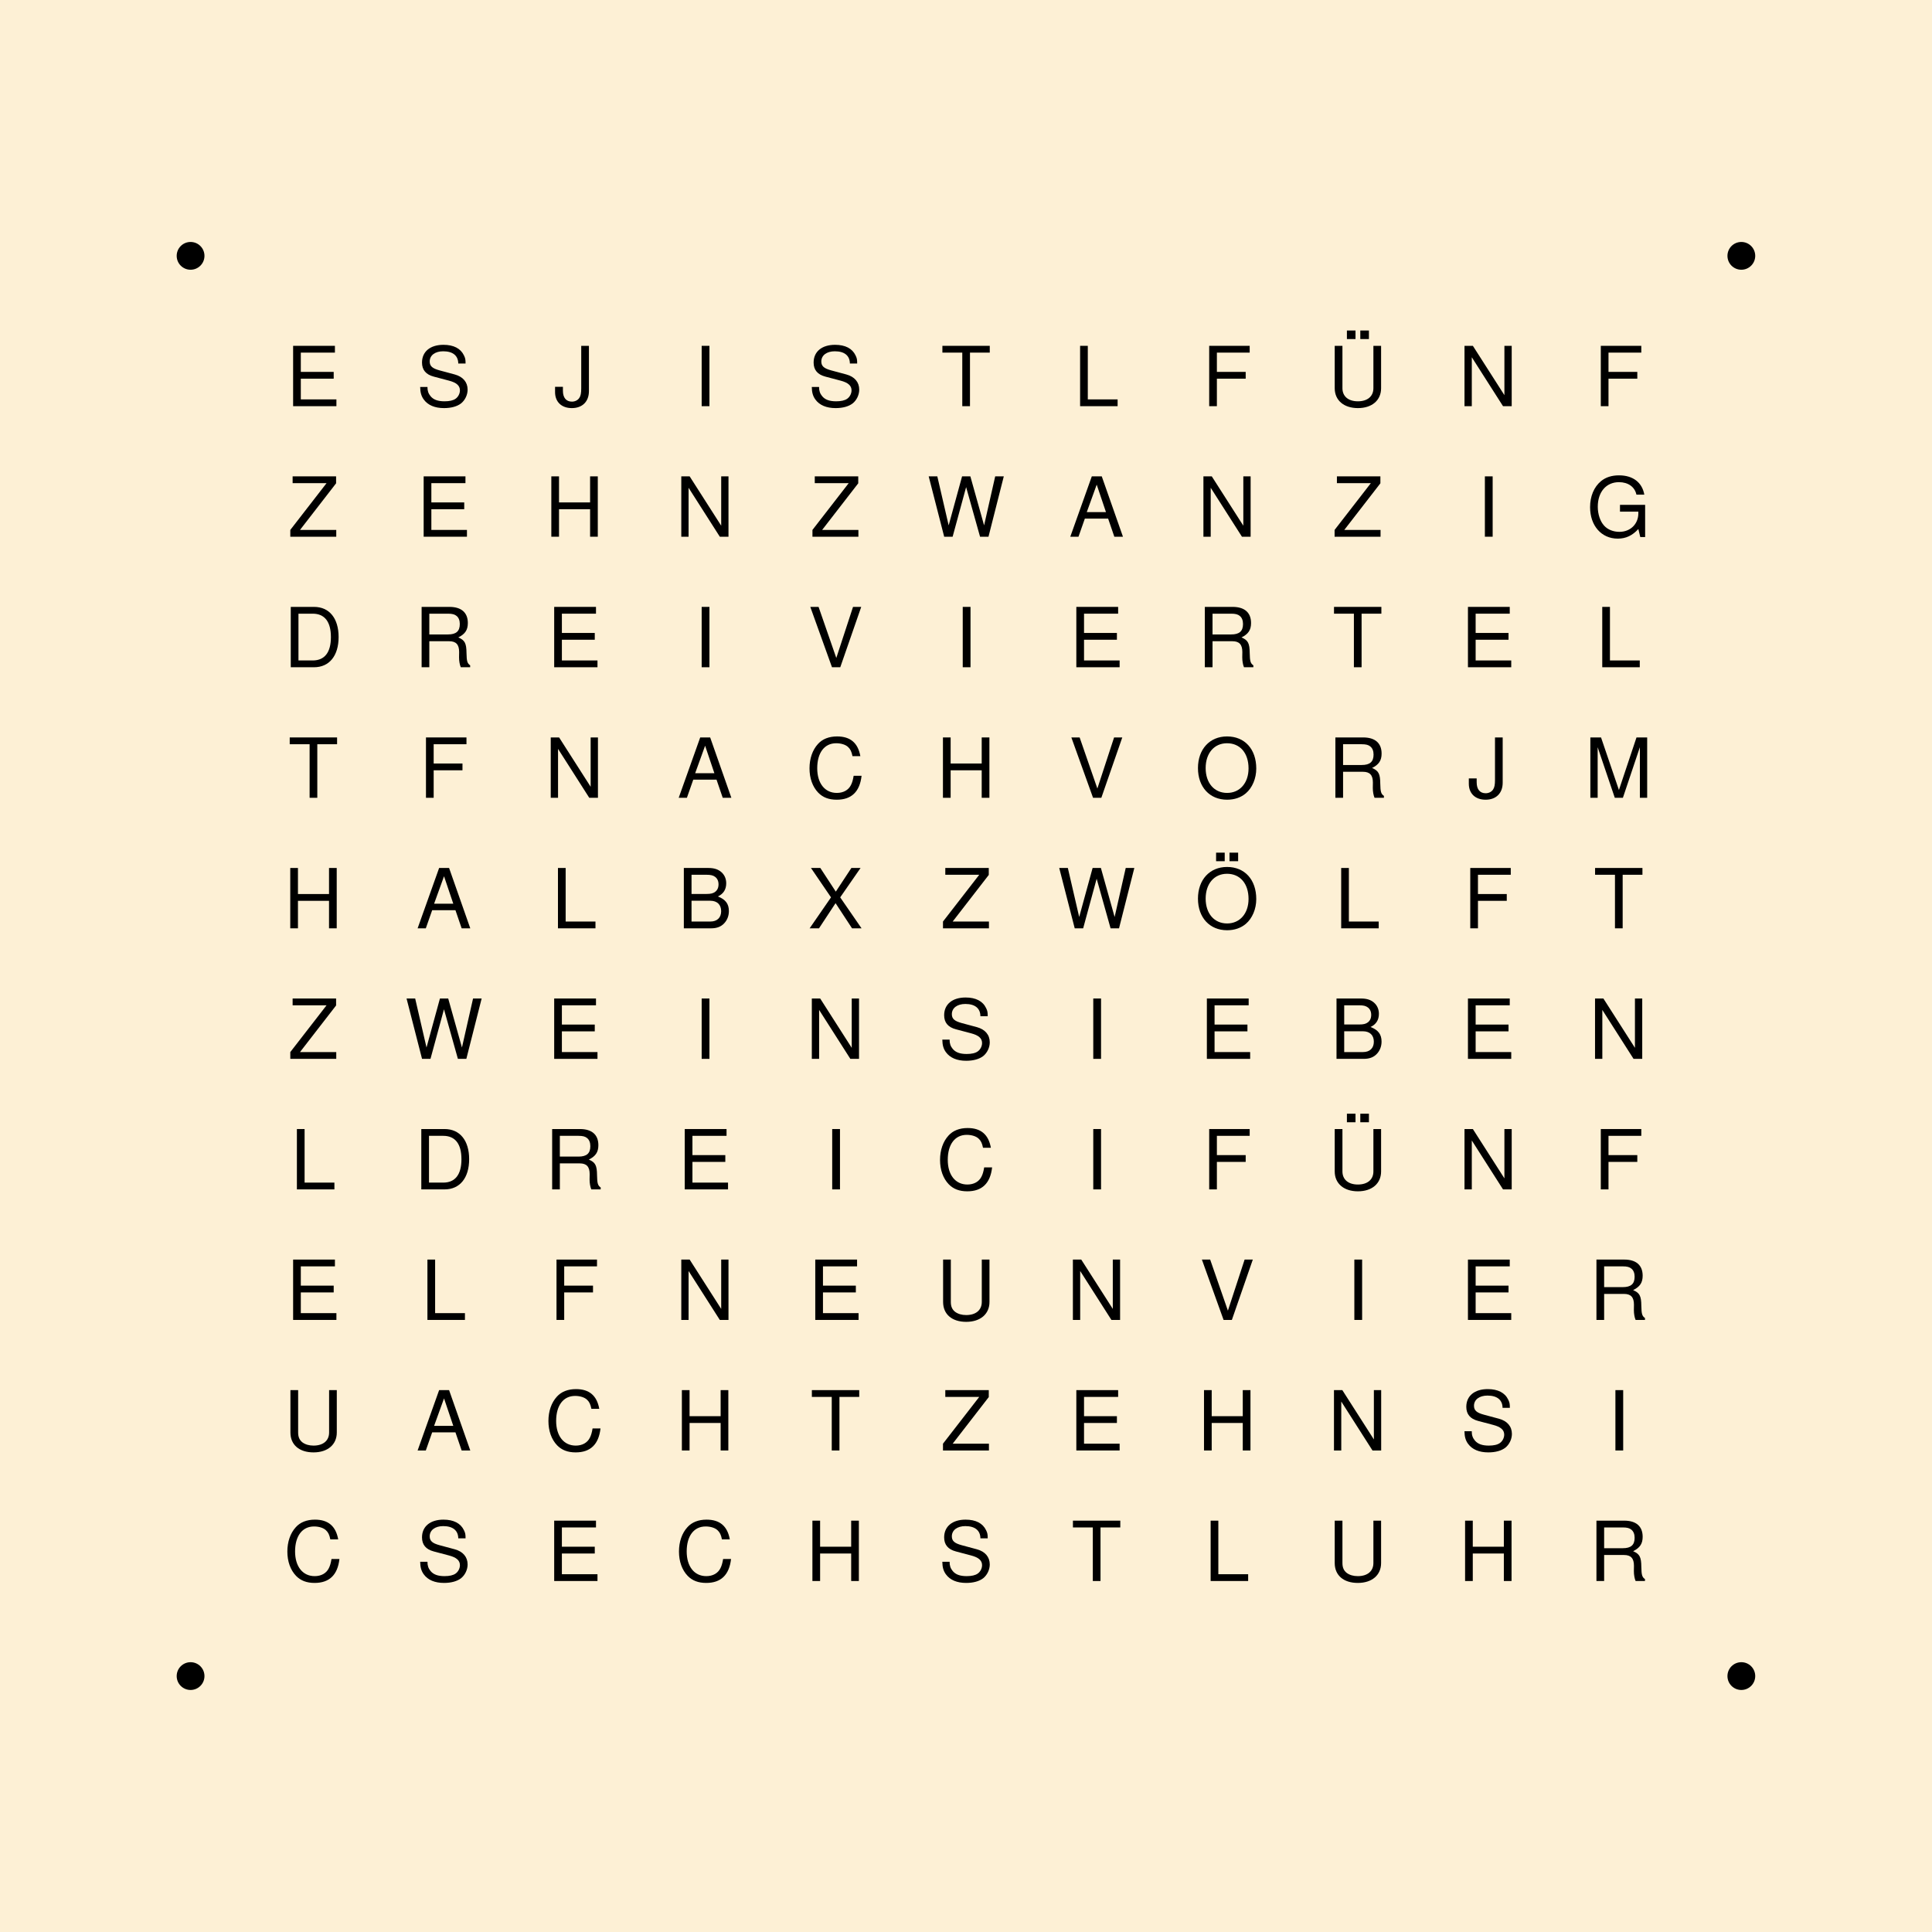
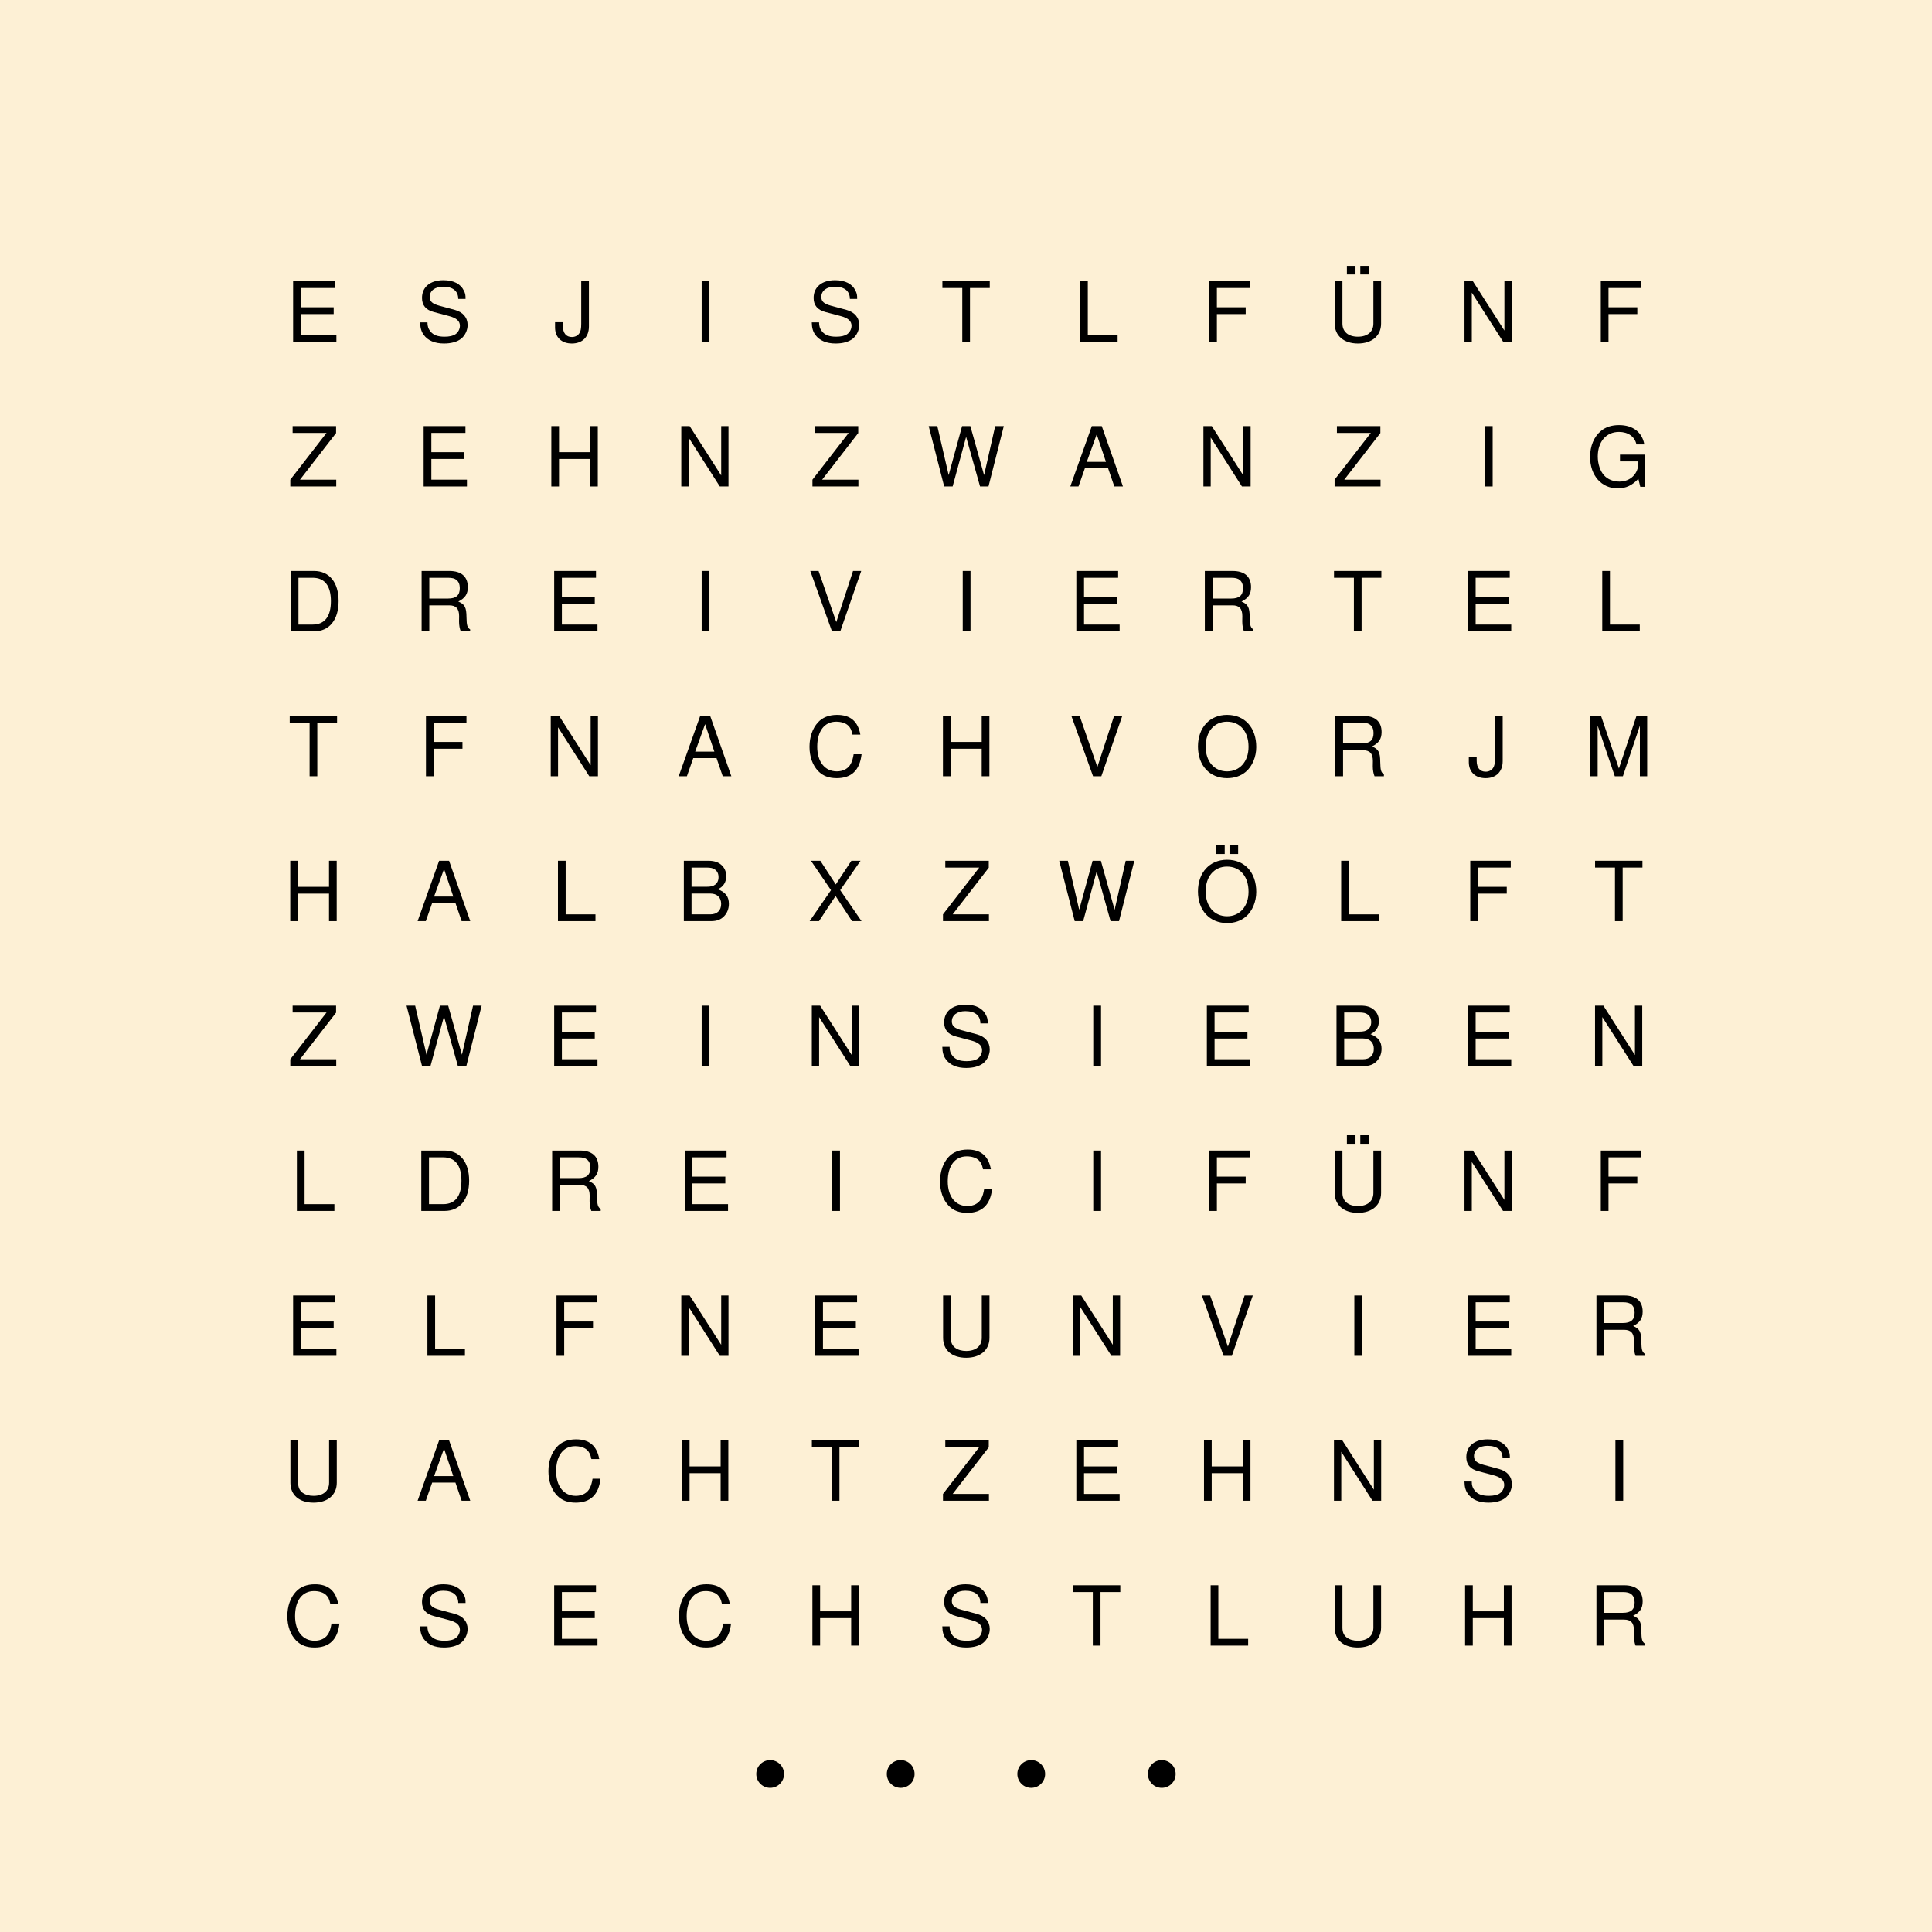
<svg xmlns="http://www.w3.org/2000/svg" version="1.1" width="400mm" height="400mm" viewBox="0 0 1133.9 1133.9">
  <style type="text/css">
	.background{fill:#F7A600;fill-opacity:0.165;}
	.letter{font-family:'Helvetica';font-size:48.6px;text-anchor:middle;}
	.guide{fill:none;stroke:#FF0000;stroke-width:0.283;}
</style>
  <rect class="background" width="1133.9" height="1133.9" />
  <g id="minutes">
-     <circle cx="111.85" cy="150.16" r="8.15" />
-     <circle cx="1022.00" cy="150.16" r="8.15" />
-     <circle cx="1022.00" cy="983.70" r="8.15" />
-     <circle cx="111.85" cy="983.70" r="8.15" />
+     <circle cx="452.01" cy="1041.17" r="8.15" />
+     <circle cx="528.62" cy="1041.17" r="8.15" />
+     <circle cx="605.24" cy="1041.17" r="8.15" />
+     <circle cx="681.85" cy="1041.17" r="8.15" />
  </g>
  <g id="letters">
-     <text x="183.87" y="238.39" class="letter">E</text>
-     <text x="260.48" y="238.39" class="letter">S</text>
-     <text x="337.09" y="238.39" class="letter">J</text>
-     <text x="413.71" y="238.39" class="letter">I</text>
-     <text x="490.32" y="238.39" class="letter">S</text>
-     <text x="566.93" y="238.39" class="letter">T</text>
-     <text x="643.54" y="238.39" class="letter">L</text>
-     <text x="720.15" y="238.39" class="letter">F</text>
-     <text x="796.77" y="238.39" class="letter">Ü</text>
-     <text x="873.38" y="238.39" class="letter">N</text>
-     <text x="949.99" y="238.39" class="letter">F</text>
-     <text x="183.87" y="315.00" class="letter">Z</text>
-     <text x="260.48" y="315.00" class="letter">E</text>
-     <text x="337.09" y="315.00" class="letter">H</text>
-     <text x="413.71" y="315.00" class="letter">N</text>
-     <text x="490.32" y="315.00" class="letter">Z</text>
-     <text x="566.93" y="315.00" class="letter">W</text>
-     <text x="643.54" y="315.00" class="letter">A</text>
-     <text x="720.15" y="315.00" class="letter">N</text>
-     <text x="796.77" y="315.00" class="letter">Z</text>
-     <text x="873.38" y="315.00" class="letter">I</text>
-     <text x="949.99" y="315.00" class="letter">G</text>
-     <text x="183.87" y="391.61" class="letter">D</text>
-     <text x="260.48" y="391.61" class="letter">R</text>
-     <text x="337.09" y="391.61" class="letter">E</text>
-     <text x="413.71" y="391.61" class="letter">I</text>
-     <text x="490.32" y="391.61" class="letter">V</text>
-     <text x="566.93" y="391.61" class="letter">I</text>
-     <text x="643.54" y="391.61" class="letter">E</text>
-     <text x="720.15" y="391.61" class="letter">R</text>
-     <text x="796.77" y="391.61" class="letter">T</text>
-     <text x="873.38" y="391.61" class="letter">E</text>
-     <text x="949.99" y="391.61" class="letter">L</text>
-     <text x="183.87" y="468.23" class="letter">T</text>
-     <text x="260.48" y="468.23" class="letter">F</text>
-     <text x="337.09" y="468.23" class="letter">N</text>
-     <text x="413.71" y="468.23" class="letter">A</text>
-     <text x="490.32" y="468.23" class="letter">C</text>
-     <text x="566.93" y="468.23" class="letter">H</text>
-     <text x="643.54" y="468.23" class="letter">V</text>
-     <text x="720.15" y="468.23" class="letter">O</text>
-     <text x="796.77" y="468.23" class="letter">R</text>
-     <text x="873.38" y="468.23" class="letter">J</text>
-     <text x="949.99" y="468.23" class="letter">M</text>
-     <text x="183.87" y="544.84" class="letter">H</text>
-     <text x="260.48" y="544.84" class="letter">A</text>
-     <text x="337.09" y="544.84" class="letter">L</text>
-     <text x="413.71" y="544.84" class="letter">B</text>
-     <text x="490.32" y="544.84" class="letter">X</text>
-     <text x="566.93" y="544.84" class="letter">Z</text>
-     <text x="643.54" y="544.84" class="letter">W</text>
-     <text x="720.15" y="544.84" class="letter">Ö</text>
-     <text x="796.77" y="544.84" class="letter">L</text>
-     <text x="873.38" y="544.84" class="letter">F</text>
-     <text x="949.99" y="544.84" class="letter">T</text>
-     <text x="183.87" y="621.45" class="letter">Z</text>
-     <text x="260.48" y="621.45" class="letter">W</text>
-     <text x="337.09" y="621.45" class="letter">E</text>
-     <text x="413.71" y="621.45" class="letter">I</text>
-     <text x="490.32" y="621.45" class="letter">N</text>
-     <text x="566.93" y="621.45" class="letter">S</text>
-     <text x="643.54" y="621.45" class="letter">I</text>
-     <text x="720.15" y="621.45" class="letter">E</text>
-     <text x="796.77" y="621.45" class="letter">B</text>
-     <text x="873.38" y="621.45" class="letter">E</text>
-     <text x="949.99" y="621.45" class="letter">N</text>
-     <text x="183.87" y="698.06" class="letter">L</text>
-     <text x="260.48" y="698.06" class="letter">D</text>
-     <text x="337.09" y="698.06" class="letter">R</text>
-     <text x="413.71" y="698.06" class="letter">E</text>
-     <text x="490.32" y="698.06" class="letter">I</text>
-     <text x="566.93" y="698.06" class="letter">C</text>
-     <text x="643.54" y="698.06" class="letter">I</text>
-     <text x="720.15" y="698.06" class="letter">F</text>
-     <text x="796.77" y="698.06" class="letter">Ü</text>
-     <text x="873.38" y="698.06" class="letter">N</text>
-     <text x="949.99" y="698.06" class="letter">F</text>
-     <text x="183.87" y="774.67" class="letter">E</text>
-     <text x="260.48" y="774.67" class="letter">L</text>
-     <text x="337.09" y="774.67" class="letter">F</text>
-     <text x="413.71" y="774.67" class="letter">N</text>
-     <text x="490.32" y="774.67" class="letter">E</text>
-     <text x="566.93" y="774.67" class="letter">U</text>
-     <text x="643.54" y="774.67" class="letter">N</text>
-     <text x="720.15" y="774.67" class="letter">V</text>
-     <text x="796.77" y="774.67" class="letter">I</text>
-     <text x="873.38" y="774.67" class="letter">E</text>
-     <text x="949.99" y="774.67" class="letter">R</text>
-     <text x="183.87" y="851.29" class="letter">U</text>
-     <text x="260.48" y="851.29" class="letter">A</text>
-     <text x="337.09" y="851.29" class="letter">C</text>
-     <text x="413.71" y="851.29" class="letter">H</text>
-     <text x="490.32" y="851.29" class="letter">T</text>
-     <text x="566.93" y="851.29" class="letter">Z</text>
-     <text x="643.54" y="851.29" class="letter">E</text>
-     <text x="720.15" y="851.29" class="letter">H</text>
-     <text x="796.77" y="851.29" class="letter">N</text>
-     <text x="873.38" y="851.29" class="letter">S</text>
-     <text x="949.99" y="851.29" class="letter">I</text>
-     <text x="183.87" y="927.90" class="letter">C</text>
-     <text x="260.48" y="927.90" class="letter">S</text>
-     <text x="337.09" y="927.90" class="letter">E</text>
-     <text x="413.71" y="927.90" class="letter">C</text>
-     <text x="490.32" y="927.90" class="letter">H</text>
-     <text x="566.93" y="927.90" class="letter">S</text>
-     <text x="643.54" y="927.90" class="letter">T</text>
-     <text x="720.15" y="927.90" class="letter">L</text>
-     <text x="796.77" y="927.90" class="letter">U</text>
-     <text x="873.38" y="927.90" class="letter">H</text>
-     <text x="949.99" y="927.90" class="letter">R</text>
+     <text x="183.87" y="200.47" class="letter">E</text>
+     <text x="260.48" y="200.47" class="letter">S</text>
+     <text x="337.09" y="200.47" class="letter">J</text>
+     <text x="413.71" y="200.47" class="letter">I</text>
+     <text x="490.32" y="200.47" class="letter">S</text>
+     <text x="566.93" y="200.47" class="letter">T</text>
+     <text x="643.54" y="200.47" class="letter">L</text>
+     <text x="720.15" y="200.47" class="letter">F</text>
+     <text x="796.77" y="200.47" class="letter">Ü</text>
+     <text x="873.38" y="200.47" class="letter">N</text>
+     <text x="949.99" y="200.47" class="letter">F</text>
+     <text x="183.87" y="285.51" class="letter">Z</text>
+     <text x="260.48" y="285.51" class="letter">E</text>
+     <text x="337.09" y="285.51" class="letter">H</text>
+     <text x="413.71" y="285.51" class="letter">N</text>
+     <text x="490.32" y="285.51" class="letter">Z</text>
+     <text x="566.93" y="285.51" class="letter">W</text>
+     <text x="643.54" y="285.51" class="letter">A</text>
+     <text x="720.15" y="285.51" class="letter">N</text>
+     <text x="796.77" y="285.51" class="letter">Z</text>
+     <text x="873.38" y="285.51" class="letter">I</text>
+     <text x="949.99" y="285.51" class="letter">G</text>
+     <text x="183.87" y="370.54" class="letter">D</text>
+     <text x="260.48" y="370.54" class="letter">R</text>
+     <text x="337.09" y="370.54" class="letter">E</text>
+     <text x="413.71" y="370.54" class="letter">I</text>
+     <text x="490.32" y="370.54" class="letter">V</text>
+     <text x="566.93" y="370.54" class="letter">I</text>
+     <text x="643.54" y="370.54" class="letter">E</text>
+     <text x="720.15" y="370.54" class="letter">R</text>
+     <text x="796.77" y="370.54" class="letter">T</text>
+     <text x="873.38" y="370.54" class="letter">E</text>
+     <text x="949.99" y="370.54" class="letter">L</text>
+     <text x="183.87" y="455.58" class="letter">T</text>
+     <text x="260.48" y="455.58" class="letter">F</text>
+     <text x="337.09" y="455.58" class="letter">N</text>
+     <text x="413.71" y="455.58" class="letter">A</text>
+     <text x="490.32" y="455.58" class="letter">C</text>
+     <text x="566.93" y="455.58" class="letter">H</text>
+     <text x="643.54" y="455.58" class="letter">V</text>
+     <text x="720.15" y="455.58" class="letter">O</text>
+     <text x="796.77" y="455.58" class="letter">R</text>
+     <text x="873.38" y="455.58" class="letter">J</text>
+     <text x="949.99" y="455.58" class="letter">M</text>
+     <text x="183.87" y="540.62" class="letter">H</text>
+     <text x="260.48" y="540.62" class="letter">A</text>
+     <text x="337.09" y="540.62" class="letter">L</text>
+     <text x="413.71" y="540.62" class="letter">B</text>
+     <text x="490.32" y="540.62" class="letter">X</text>
+     <text x="566.93" y="540.62" class="letter">Z</text>
+     <text x="643.54" y="540.62" class="letter">W</text>
+     <text x="720.15" y="540.62" class="letter">Ö</text>
+     <text x="796.77" y="540.62" class="letter">L</text>
+     <text x="873.38" y="540.62" class="letter">F</text>
+     <text x="949.99" y="540.62" class="letter">T</text>
+     <text x="183.87" y="625.66" class="letter">Z</text>
+     <text x="260.48" y="625.66" class="letter">W</text>
+     <text x="337.09" y="625.66" class="letter">E</text>
+     <text x="413.71" y="625.66" class="letter">I</text>
+     <text x="490.32" y="625.66" class="letter">N</text>
+     <text x="566.93" y="625.66" class="letter">S</text>
+     <text x="643.54" y="625.66" class="letter">I</text>
+     <text x="720.15" y="625.66" class="letter">E</text>
+     <text x="796.77" y="625.66" class="letter">B</text>
+     <text x="873.38" y="625.66" class="letter">E</text>
+     <text x="949.99" y="625.66" class="letter">N</text>
+     <text x="183.87" y="710.70" class="letter">L</text>
+     <text x="260.48" y="710.70" class="letter">D</text>
+     <text x="337.09" y="710.70" class="letter">R</text>
+     <text x="413.71" y="710.70" class="letter">E</text>
+     <text x="490.32" y="710.70" class="letter">I</text>
+     <text x="566.93" y="710.70" class="letter">C</text>
+     <text x="643.54" y="710.70" class="letter">I</text>
+     <text x="720.15" y="710.70" class="letter">F</text>
+     <text x="796.77" y="710.70" class="letter">Ü</text>
+     <text x="873.38" y="710.70" class="letter">N</text>
+     <text x="949.99" y="710.70" class="letter">F</text>
+     <text x="183.87" y="795.74" class="letter">E</text>
+     <text x="260.48" y="795.74" class="letter">L</text>
+     <text x="337.09" y="795.74" class="letter">F</text>
+     <text x="413.71" y="795.74" class="letter">N</text>
+     <text x="490.32" y="795.74" class="letter">E</text>
+     <text x="566.93" y="795.74" class="letter">U</text>
+     <text x="643.54" y="795.74" class="letter">N</text>
+     <text x="720.15" y="795.74" class="letter">V</text>
+     <text x="796.77" y="795.74" class="letter">I</text>
+     <text x="873.38" y="795.74" class="letter">E</text>
+     <text x="949.99" y="795.74" class="letter">R</text>
+     <text x="183.87" y="880.78" class="letter">U</text>
+     <text x="260.48" y="880.78" class="letter">A</text>
+     <text x="337.09" y="880.78" class="letter">C</text>
+     <text x="413.71" y="880.78" class="letter">H</text>
+     <text x="490.32" y="880.78" class="letter">T</text>
+     <text x="566.93" y="880.78" class="letter">Z</text>
+     <text x="643.54" y="880.78" class="letter">E</text>
+     <text x="720.15" y="880.78" class="letter">H</text>
+     <text x="796.77" y="880.78" class="letter">N</text>
+     <text x="873.38" y="880.78" class="letter">S</text>
+     <text x="949.99" y="880.78" class="letter">I</text>
+     <text x="183.87" y="965.82" class="letter">C</text>
+     <text x="260.48" y="965.82" class="letter">S</text>
+     <text x="337.09" y="965.82" class="letter">E</text>
+     <text x="413.71" y="965.82" class="letter">C</text>
+     <text x="490.32" y="965.82" class="letter">H</text>
+     <text x="566.93" y="965.82" class="letter">S</text>
+     <text x="643.54" y="965.82" class="letter">T</text>
+     <text x="720.15" y="965.82" class="letter">L</text>
+     <text x="796.77" y="965.82" class="letter">U</text>
+     <text x="873.38" y="965.82" class="letter">H</text>
+     <text x="949.99" y="965.82" class="letter">R</text>
  </g>
  <g id="guides" style="display:none">
    <g class="guide">
-       <rect x="149.41" y="187.72" width="68.91" height="68.91" rx="13.78" />
-       <rect x="226.03" y="187.72" width="68.91" height="68.91" rx="13.78" />
-       <rect x="302.64" y="187.72" width="68.91" height="68.91" rx="13.78" />
-       <rect x="379.25" y="187.72" width="68.91" height="68.91" rx="13.78" />
-       <rect x="455.86" y="187.72" width="68.91" height="68.91" rx="13.78" />
-       <rect x="532.47" y="187.72" width="68.91" height="68.91" rx="13.78" />
-       <rect x="609.09" y="187.72" width="68.91" height="68.91" rx="13.78" />
-       <rect x="685.70" y="187.72" width="68.91" height="68.91" rx="13.78" />
-       <rect x="762.31" y="187.72" width="68.91" height="68.91" rx="13.78" />
-       <rect x="838.92" y="187.72" width="68.91" height="68.91" rx="13.78" />
-       <rect x="915.53" y="187.72" width="68.91" height="68.91" rx="13.78" />
-       <rect x="149.41" y="264.33" width="68.91" height="68.91" rx="13.78" />
-       <rect x="226.03" y="264.33" width="68.91" height="68.91" rx="13.78" />
-       <rect x="302.64" y="264.33" width="68.91" height="68.91" rx="13.78" />
-       <rect x="379.25" y="264.33" width="68.91" height="68.91" rx="13.78" />
-       <rect x="455.86" y="264.33" width="68.91" height="68.91" rx="13.78" />
-       <rect x="532.47" y="264.33" width="68.91" height="68.91" rx="13.78" />
-       <rect x="609.09" y="264.33" width="68.91" height="68.91" rx="13.78" />
-       <rect x="685.70" y="264.33" width="68.91" height="68.91" rx="13.78" />
-       <rect x="762.31" y="264.33" width="68.91" height="68.91" rx="13.78" />
-       <rect x="838.92" y="264.33" width="68.91" height="68.91" rx="13.78" />
-       <rect x="915.53" y="264.33" width="68.91" height="68.91" rx="13.78" />
-       <rect x="149.41" y="340.94" width="68.91" height="68.91" rx="13.78" />
-       <rect x="226.03" y="340.94" width="68.91" height="68.91" rx="13.78" />
-       <rect x="302.64" y="340.94" width="68.91" height="68.91" rx="13.78" />
-       <rect x="379.25" y="340.94" width="68.91" height="68.91" rx="13.78" />
-       <rect x="455.86" y="340.94" width="68.91" height="68.91" rx="13.78" />
-       <rect x="532.47" y="340.94" width="68.91" height="68.91" rx="13.78" />
-       <rect x="609.09" y="340.94" width="68.91" height="68.91" rx="13.78" />
-       <rect x="685.70" y="340.94" width="68.91" height="68.91" rx="13.78" />
-       <rect x="762.31" y="340.94" width="68.91" height="68.91" rx="13.78" />
-       <rect x="838.92" y="340.94" width="68.91" height="68.91" rx="13.78" />
-       <rect x="915.53" y="340.94" width="68.91" height="68.91" rx="13.78" />
-       <rect x="149.41" y="417.56" width="68.91" height="68.91" rx="13.78" />
-       <rect x="226.03" y="417.56" width="68.91" height="68.91" rx="13.78" />
-       <rect x="302.64" y="417.56" width="68.91" height="68.91" rx="13.78" />
-       <rect x="379.25" y="417.56" width="68.91" height="68.91" rx="13.78" />
-       <rect x="455.86" y="417.56" width="68.91" height="68.91" rx="13.78" />
-       <rect x="532.47" y="417.56" width="68.91" height="68.91" rx="13.78" />
-       <rect x="609.09" y="417.56" width="68.91" height="68.91" rx="13.78" />
-       <rect x="685.70" y="417.56" width="68.91" height="68.91" rx="13.78" />
-       <rect x="762.31" y="417.56" width="68.91" height="68.91" rx="13.78" />
-       <rect x="838.92" y="417.56" width="68.91" height="68.91" rx="13.78" />
-       <rect x="915.53" y="417.56" width="68.91" height="68.91" rx="13.78" />
-       <rect x="149.41" y="494.17" width="68.91" height="68.91" rx="13.78" />
-       <rect x="226.03" y="494.17" width="68.91" height="68.91" rx="13.78" />
-       <rect x="302.64" y="494.17" width="68.91" height="68.91" rx="13.78" />
-       <rect x="379.25" y="494.17" width="68.91" height="68.91" rx="13.78" />
-       <rect x="455.86" y="494.17" width="68.91" height="68.91" rx="13.78" />
-       <rect x="532.47" y="494.17" width="68.91" height="68.91" rx="13.78" />
-       <rect x="609.09" y="494.17" width="68.91" height="68.91" rx="13.78" />
-       <rect x="685.70" y="494.17" width="68.91" height="68.91" rx="13.78" />
-       <rect x="762.31" y="494.17" width="68.91" height="68.91" rx="13.78" />
-       <rect x="838.92" y="494.17" width="68.91" height="68.91" rx="13.78" />
-       <rect x="915.53" y="494.17" width="68.91" height="68.91" rx="13.78" />
-       <rect x="149.41" y="570.78" width="68.91" height="68.91" rx="13.78" />
-       <rect x="226.03" y="570.78" width="68.91" height="68.91" rx="13.78" />
-       <rect x="302.64" y="570.78" width="68.91" height="68.91" rx="13.78" />
-       <rect x="379.25" y="570.78" width="68.91" height="68.91" rx="13.78" />
-       <rect x="455.86" y="570.78" width="68.91" height="68.91" rx="13.78" />
-       <rect x="532.47" y="570.78" width="68.91" height="68.91" rx="13.78" />
-       <rect x="609.09" y="570.78" width="68.91" height="68.91" rx="13.78" />
-       <rect x="685.70" y="570.78" width="68.91" height="68.91" rx="13.78" />
-       <rect x="762.31" y="570.78" width="68.91" height="68.91" rx="13.78" />
-       <rect x="838.92" y="570.78" width="68.91" height="68.91" rx="13.78" />
-       <rect x="915.53" y="570.78" width="68.91" height="68.91" rx="13.78" />
-       <rect x="149.41" y="647.39" width="68.91" height="68.91" rx="13.78" />
-       <rect x="226.03" y="647.39" width="68.91" height="68.91" rx="13.78" />
-       <rect x="302.64" y="647.39" width="68.91" height="68.91" rx="13.78" />
-       <rect x="379.25" y="647.39" width="68.91" height="68.91" rx="13.78" />
-       <rect x="455.86" y="647.39" width="68.91" height="68.91" rx="13.78" />
-       <rect x="532.47" y="647.39" width="68.91" height="68.91" rx="13.78" />
-       <rect x="609.09" y="647.39" width="68.91" height="68.91" rx="13.78" />
-       <rect x="685.70" y="647.39" width="68.91" height="68.91" rx="13.78" />
-       <rect x="762.31" y="647.39" width="68.91" height="68.91" rx="13.78" />
-       <rect x="838.92" y="647.39" width="68.91" height="68.91" rx="13.78" />
-       <rect x="915.53" y="647.39" width="68.91" height="68.91" rx="13.78" />
-       <rect x="149.41" y="724.00" width="68.91" height="68.91" rx="13.78" />
-       <rect x="226.03" y="724.00" width="68.91" height="68.91" rx="13.78" />
-       <rect x="302.64" y="724.00" width="68.91" height="68.91" rx="13.78" />
-       <rect x="379.25" y="724.00" width="68.91" height="68.91" rx="13.78" />
-       <rect x="455.86" y="724.00" width="68.91" height="68.91" rx="13.78" />
-       <rect x="532.47" y="724.00" width="68.91" height="68.91" rx="13.78" />
-       <rect x="609.09" y="724.00" width="68.91" height="68.91" rx="13.78" />
-       <rect x="685.70" y="724.00" width="68.91" height="68.91" rx="13.78" />
-       <rect x="762.31" y="724.00" width="68.91" height="68.91" rx="13.78" />
-       <rect x="838.92" y="724.00" width="68.91" height="68.91" rx="13.78" />
-       <rect x="915.53" y="724.00" width="68.91" height="68.91" rx="13.78" />
-       <rect x="149.41" y="800.62" width="68.91" height="68.91" rx="13.78" />
-       <rect x="226.03" y="800.62" width="68.91" height="68.91" rx="13.78" />
-       <rect x="302.64" y="800.62" width="68.91" height="68.91" rx="13.78" />
-       <rect x="379.25" y="800.62" width="68.91" height="68.91" rx="13.78" />
-       <rect x="455.86" y="800.62" width="68.91" height="68.91" rx="13.78" />
-       <rect x="532.47" y="800.62" width="68.91" height="68.91" rx="13.78" />
-       <rect x="609.09" y="800.62" width="68.91" height="68.91" rx="13.78" />
-       <rect x="685.70" y="800.62" width="68.91" height="68.91" rx="13.78" />
-       <rect x="762.31" y="800.62" width="68.91" height="68.91" rx="13.78" />
-       <rect x="838.92" y="800.62" width="68.91" height="68.91" rx="13.78" />
-       <rect x="915.53" y="800.62" width="68.91" height="68.91" rx="13.78" />
-       <rect x="149.41" y="877.23" width="68.91" height="68.91" rx="13.78" />
-       <rect x="226.03" y="877.23" width="68.91" height="68.91" rx="13.78" />
-       <rect x="302.64" y="877.23" width="68.91" height="68.91" rx="13.78" />
-       <rect x="379.25" y="877.23" width="68.91" height="68.91" rx="13.78" />
-       <rect x="455.86" y="877.23" width="68.91" height="68.91" rx="13.78" />
-       <rect x="532.47" y="877.23" width="68.91" height="68.91" rx="13.78" />
-       <rect x="609.09" y="877.23" width="68.91" height="68.91" rx="13.78" />
-       <rect x="685.70" y="877.23" width="68.91" height="68.91" rx="13.78" />
-       <rect x="762.31" y="877.23" width="68.91" height="68.91" rx="13.78" />
-       <rect x="838.92" y="877.23" width="68.91" height="68.91" rx="13.78" />
-       <rect x="915.53" y="877.23" width="68.91" height="68.91" rx="13.78" />
-       <rect x="77.40" y="115.70" width="68.91" height="68.91" rx="13.78" />
-       <rect x="987.55" y="115.70" width="68.91" height="68.91" rx="13.78" />
-       <rect x="987.55" y="949.24" width="68.91" height="68.91" rx="13.78" />
-       <rect x="77.40" y="949.24" width="68.91" height="68.91" rx="13.78" />
+       <rect x="149.41" y="149.80" width="68.91" height="68.91" rx="13.78" />
+       <rect x="226.03" y="149.80" width="68.91" height="68.91" rx="13.78" />
+       <rect x="302.64" y="149.80" width="68.91" height="68.91" rx="13.78" />
+       <rect x="379.25" y="149.80" width="68.91" height="68.91" rx="13.78" />
+       <rect x="455.86" y="149.80" width="68.91" height="68.91" rx="13.78" />
+       <rect x="532.47" y="149.80" width="68.91" height="68.91" rx="13.78" />
+       <rect x="609.09" y="149.80" width="68.91" height="68.91" rx="13.78" />
+       <rect x="685.70" y="149.80" width="68.91" height="68.91" rx="13.78" />
+       <rect x="762.31" y="149.80" width="68.91" height="68.91" rx="13.78" />
+       <rect x="838.92" y="149.80" width="68.91" height="68.91" rx="13.78" />
+       <rect x="915.53" y="149.80" width="68.91" height="68.91" rx="13.78" />
+       <rect x="149.41" y="234.84" width="68.91" height="68.91" rx="13.78" />
+       <rect x="226.03" y="234.84" width="68.91" height="68.91" rx="13.78" />
+       <rect x="302.64" y="234.84" width="68.91" height="68.91" rx="13.78" />
+       <rect x="379.25" y="234.84" width="68.91" height="68.91" rx="13.78" />
+       <rect x="455.86" y="234.84" width="68.91" height="68.91" rx="13.78" />
+       <rect x="532.47" y="234.84" width="68.91" height="68.91" rx="13.78" />
+       <rect x="609.09" y="234.84" width="68.91" height="68.91" rx="13.78" />
+       <rect x="685.70" y="234.84" width="68.91" height="68.91" rx="13.78" />
+       <rect x="762.31" y="234.84" width="68.91" height="68.91" rx="13.78" />
+       <rect x="838.92" y="234.84" width="68.91" height="68.91" rx="13.78" />
+       <rect x="915.53" y="234.84" width="68.91" height="68.91" rx="13.78" />
+       <rect x="149.41" y="319.88" width="68.91" height="68.91" rx="13.78" />
+       <rect x="226.03" y="319.88" width="68.91" height="68.91" rx="13.78" />
+       <rect x="302.64" y="319.88" width="68.91" height="68.91" rx="13.78" />
+       <rect x="379.25" y="319.88" width="68.91" height="68.91" rx="13.78" />
+       <rect x="455.86" y="319.88" width="68.91" height="68.91" rx="13.78" />
+       <rect x="532.47" y="319.88" width="68.91" height="68.91" rx="13.78" />
+       <rect x="609.09" y="319.88" width="68.91" height="68.91" rx="13.78" />
+       <rect x="685.70" y="319.88" width="68.91" height="68.91" rx="13.78" />
+       <rect x="762.31" y="319.88" width="68.91" height="68.91" rx="13.78" />
+       <rect x="838.92" y="319.88" width="68.91" height="68.91" rx="13.78" />
+       <rect x="915.53" y="319.88" width="68.91" height="68.91" rx="13.78" />
+       <rect x="149.41" y="404.91" width="68.91" height="68.91" rx="13.78" />
+       <rect x="226.03" y="404.91" width="68.91" height="68.91" rx="13.78" />
+       <rect x="302.64" y="404.91" width="68.91" height="68.91" rx="13.78" />
+       <rect x="379.25" y="404.91" width="68.91" height="68.91" rx="13.78" />
+       <rect x="455.86" y="404.91" width="68.91" height="68.91" rx="13.78" />
+       <rect x="532.47" y="404.91" width="68.91" height="68.91" rx="13.78" />
+       <rect x="609.09" y="404.91" width="68.91" height="68.91" rx="13.78" />
+       <rect x="685.70" y="404.91" width="68.91" height="68.91" rx="13.78" />
+       <rect x="762.31" y="404.91" width="68.91" height="68.91" rx="13.78" />
+       <rect x="838.92" y="404.91" width="68.91" height="68.91" rx="13.78" />
+       <rect x="915.53" y="404.91" width="68.91" height="68.91" rx="13.78" />
+       <rect x="149.41" y="489.95" width="68.91" height="68.91" rx="13.78" />
+       <rect x="226.03" y="489.95" width="68.91" height="68.91" rx="13.78" />
+       <rect x="302.64" y="489.95" width="68.91" height="68.91" rx="13.78" />
+       <rect x="379.25" y="489.95" width="68.91" height="68.91" rx="13.78" />
+       <rect x="455.86" y="489.95" width="68.91" height="68.91" rx="13.78" />
+       <rect x="532.47" y="489.95" width="68.91" height="68.91" rx="13.78" />
+       <rect x="609.09" y="489.95" width="68.91" height="68.91" rx="13.78" />
+       <rect x="685.70" y="489.95" width="68.91" height="68.91" rx="13.78" />
+       <rect x="762.31" y="489.95" width="68.91" height="68.91" rx="13.78" />
+       <rect x="838.92" y="489.95" width="68.91" height="68.91" rx="13.78" />
+       <rect x="915.53" y="489.95" width="68.91" height="68.91" rx="13.78" />
+       <rect x="149.41" y="574.99" width="68.91" height="68.91" rx="13.78" />
+       <rect x="226.03" y="574.99" width="68.91" height="68.91" rx="13.78" />
+       <rect x="302.64" y="574.99" width="68.91" height="68.91" rx="13.78" />
+       <rect x="379.25" y="574.99" width="68.91" height="68.91" rx="13.78" />
+       <rect x="455.86" y="574.99" width="68.91" height="68.91" rx="13.78" />
+       <rect x="532.47" y="574.99" width="68.91" height="68.91" rx="13.78" />
+       <rect x="609.09" y="574.99" width="68.91" height="68.91" rx="13.78" />
+       <rect x="685.70" y="574.99" width="68.91" height="68.91" rx="13.78" />
+       <rect x="762.31" y="574.99" width="68.91" height="68.91" rx="13.78" />
+       <rect x="838.92" y="574.99" width="68.91" height="68.91" rx="13.78" />
+       <rect x="915.53" y="574.99" width="68.91" height="68.91" rx="13.78" />
+       <rect x="149.41" y="660.03" width="68.91" height="68.91" rx="13.78" />
+       <rect x="226.03" y="660.03" width="68.91" height="68.91" rx="13.78" />
+       <rect x="302.64" y="660.03" width="68.91" height="68.91" rx="13.78" />
+       <rect x="379.25" y="660.03" width="68.91" height="68.91" rx="13.78" />
+       <rect x="455.86" y="660.03" width="68.91" height="68.91" rx="13.78" />
+       <rect x="532.47" y="660.03" width="68.91" height="68.91" rx="13.78" />
+       <rect x="609.09" y="660.03" width="68.91" height="68.91" rx="13.78" />
+       <rect x="685.70" y="660.03" width="68.91" height="68.91" rx="13.78" />
+       <rect x="762.31" y="660.03" width="68.91" height="68.91" rx="13.78" />
+       <rect x="838.92" y="660.03" width="68.91" height="68.91" rx="13.78" />
+       <rect x="915.53" y="660.03" width="68.91" height="68.91" rx="13.78" />
+       <rect x="149.41" y="745.07" width="68.91" height="68.91" rx="13.78" />
+       <rect x="226.03" y="745.07" width="68.91" height="68.91" rx="13.78" />
+       <rect x="302.64" y="745.07" width="68.91" height="68.91" rx="13.78" />
+       <rect x="379.25" y="745.07" width="68.91" height="68.91" rx="13.78" />
+       <rect x="455.86" y="745.07" width="68.91" height="68.91" rx="13.78" />
+       <rect x="532.47" y="745.07" width="68.91" height="68.91" rx="13.78" />
+       <rect x="609.09" y="745.07" width="68.91" height="68.91" rx="13.78" />
+       <rect x="685.70" y="745.07" width="68.91" height="68.91" rx="13.78" />
+       <rect x="762.31" y="745.07" width="68.91" height="68.91" rx="13.78" />
+       <rect x="838.92" y="745.07" width="68.91" height="68.91" rx="13.78" />
+       <rect x="915.53" y="745.07" width="68.91" height="68.91" rx="13.78" />
+       <rect x="149.41" y="830.11" width="68.91" height="68.91" rx="13.78" />
+       <rect x="226.03" y="830.11" width="68.91" height="68.91" rx="13.78" />
+       <rect x="302.64" y="830.11" width="68.91" height="68.91" rx="13.78" />
+       <rect x="379.25" y="830.11" width="68.91" height="68.91" rx="13.78" />
+       <rect x="455.86" y="830.11" width="68.91" height="68.91" rx="13.78" />
+       <rect x="532.47" y="830.11" width="68.91" height="68.91" rx="13.78" />
+       <rect x="609.09" y="830.11" width="68.91" height="68.91" rx="13.78" />
+       <rect x="685.70" y="830.11" width="68.91" height="68.91" rx="13.78" />
+       <rect x="762.31" y="830.11" width="68.91" height="68.91" rx="13.78" />
+       <rect x="838.92" y="830.11" width="68.91" height="68.91" rx="13.78" />
+       <rect x="915.53" y="830.11" width="68.91" height="68.91" rx="13.78" />
+       <rect x="149.41" y="915.15" width="68.91" height="68.91" rx="13.78" />
+       <rect x="226.03" y="915.15" width="68.91" height="68.91" rx="13.78" />
+       <rect x="302.64" y="915.15" width="68.91" height="68.91" rx="13.78" />
+       <rect x="379.25" y="915.15" width="68.91" height="68.91" rx="13.78" />
+       <rect x="455.86" y="915.15" width="68.91" height="68.91" rx="13.78" />
+       <rect x="532.47" y="915.15" width="68.91" height="68.91" rx="13.78" />
+       <rect x="609.09" y="915.15" width="68.91" height="68.91" rx="13.78" />
+       <rect x="685.70" y="915.15" width="68.91" height="68.91" rx="13.78" />
+       <rect x="762.31" y="915.15" width="68.91" height="68.91" rx="13.78" />
+       <rect x="838.92" y="915.15" width="68.91" height="68.91" rx="13.78" />
+       <rect x="915.53" y="915.15" width="68.91" height="68.91" rx="13.78" />
+       <rect x="417.56" y="1006.71" width="68.91" height="68.91" rx="13.78" />
+       <rect x="494.17" y="1006.71" width="68.91" height="68.91" rx="13.78" />
+       <rect x="570.78" y="1006.71" width="68.91" height="68.91" rx="13.78" />
+       <rect x="647.39" y="1006.71" width="68.91" height="68.91" rx="13.78" />
    </g>
  </g>
</svg>
